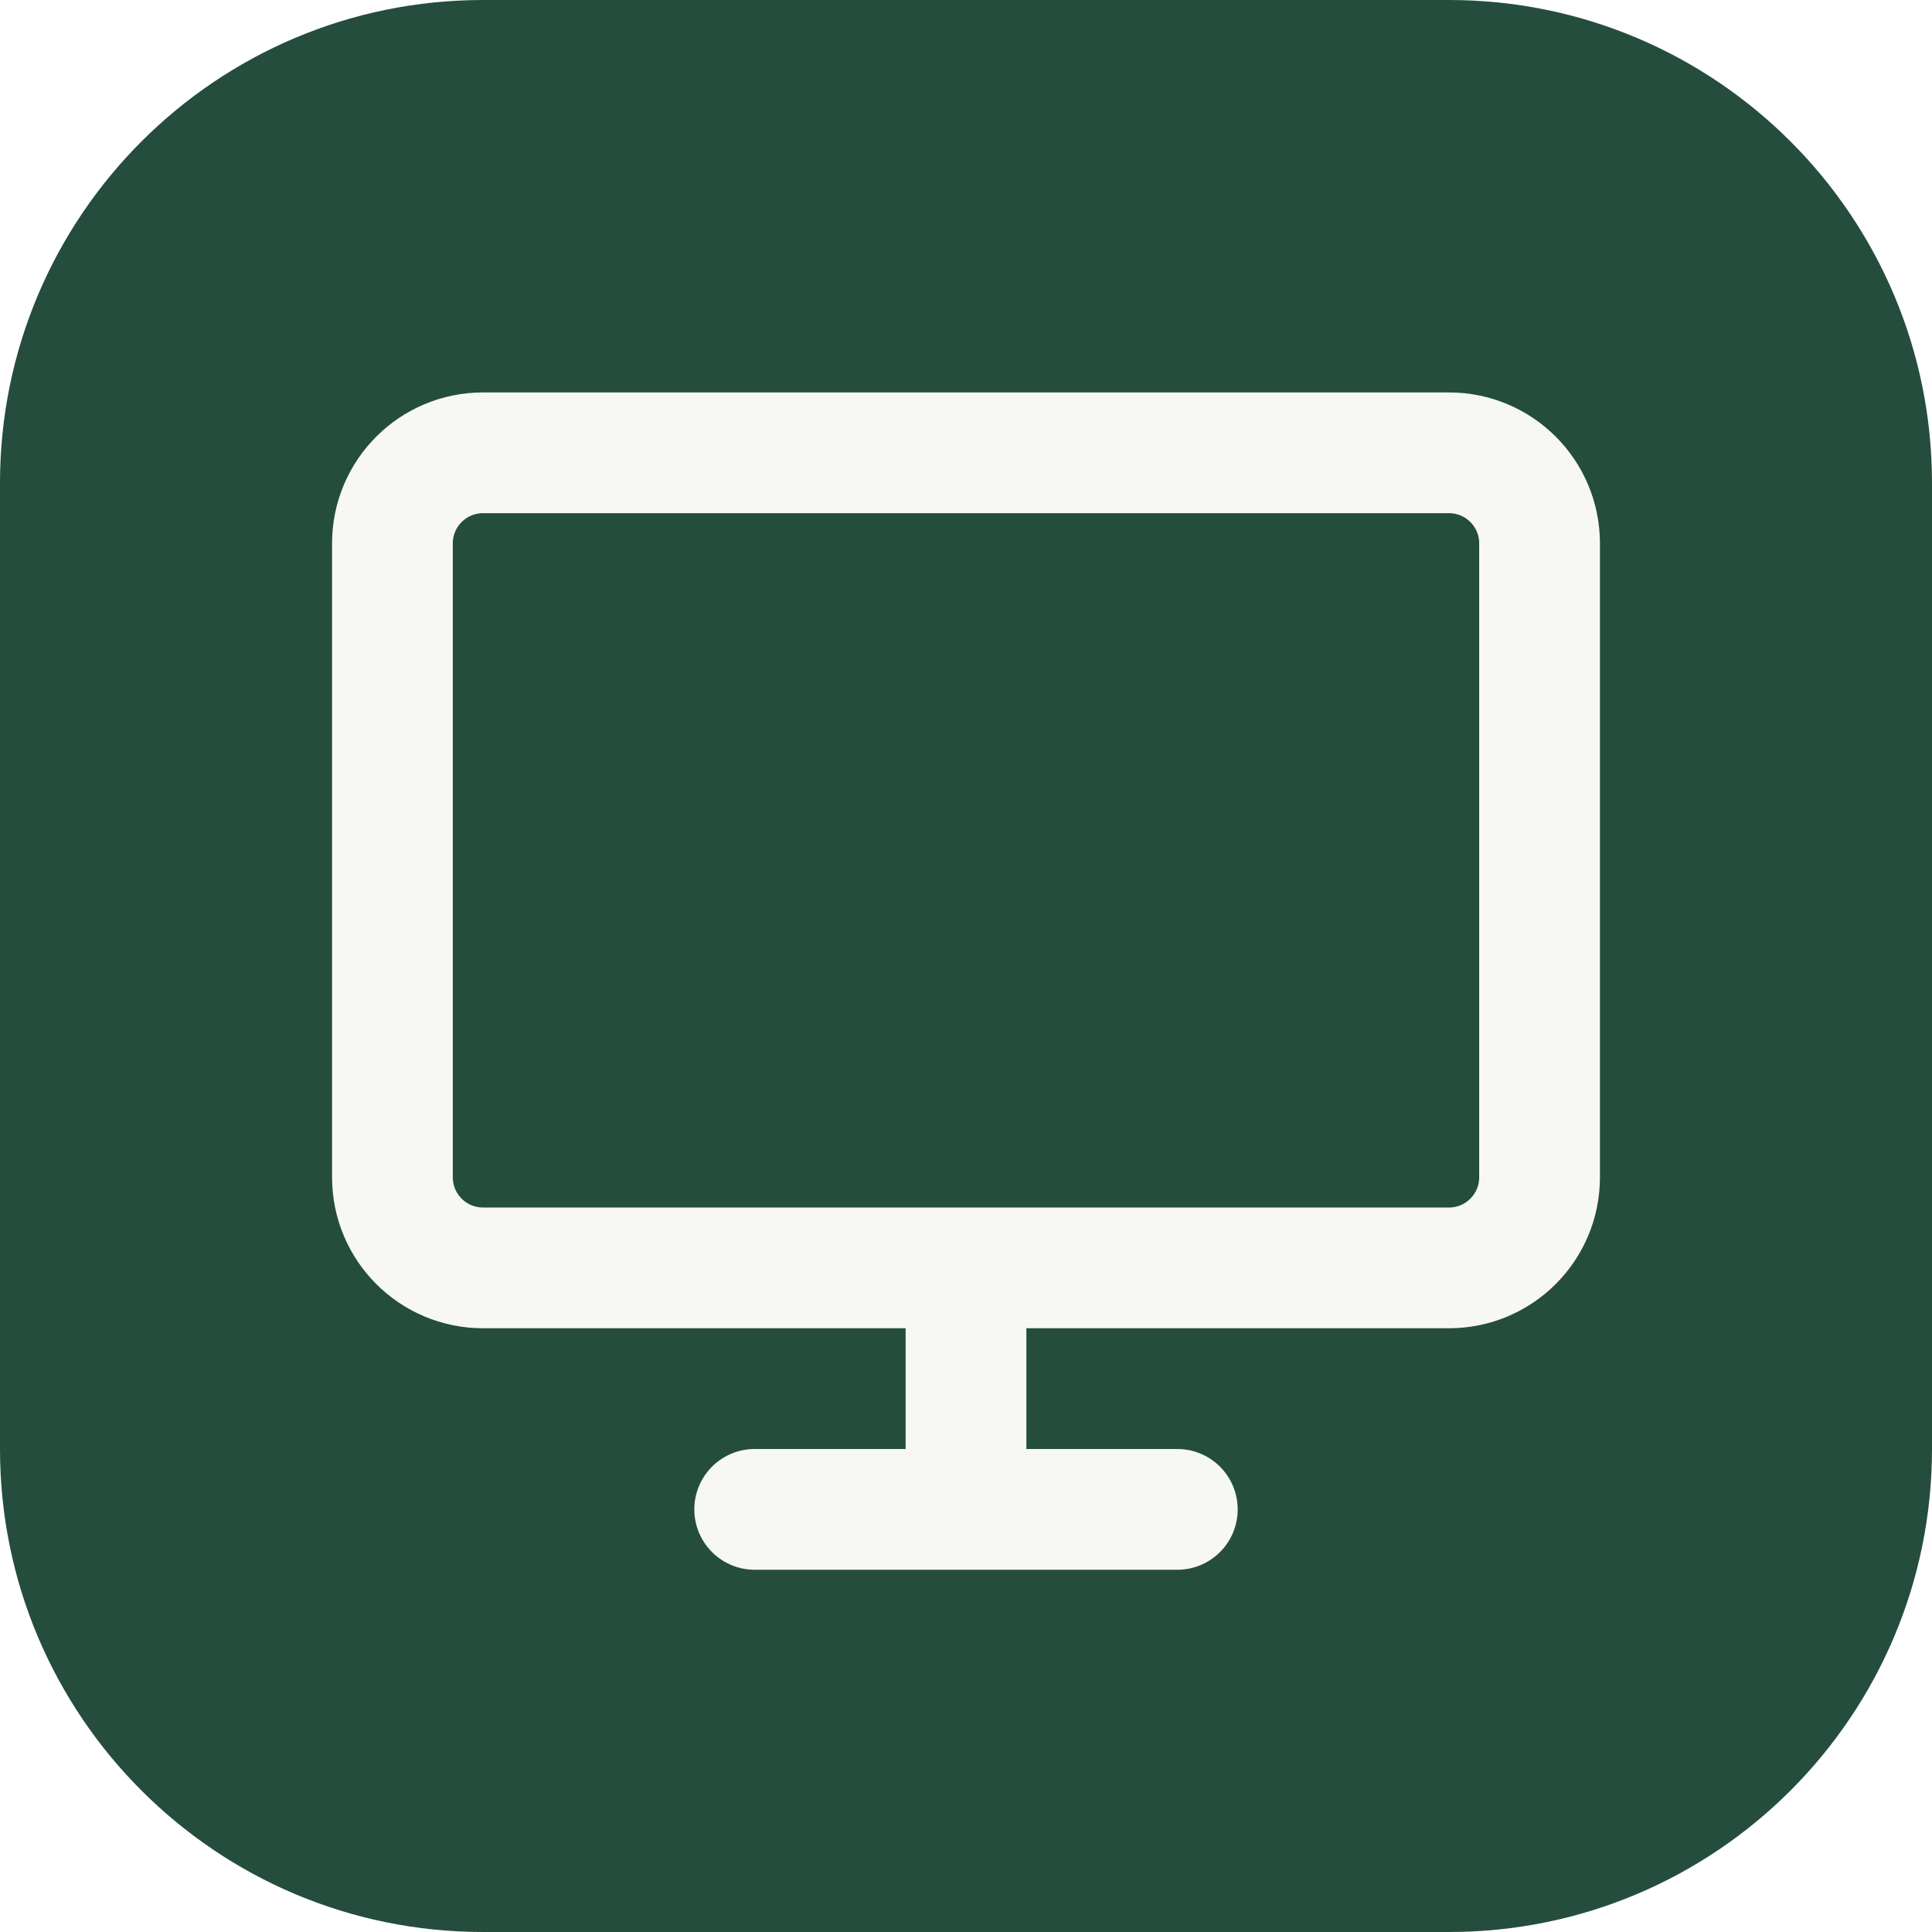
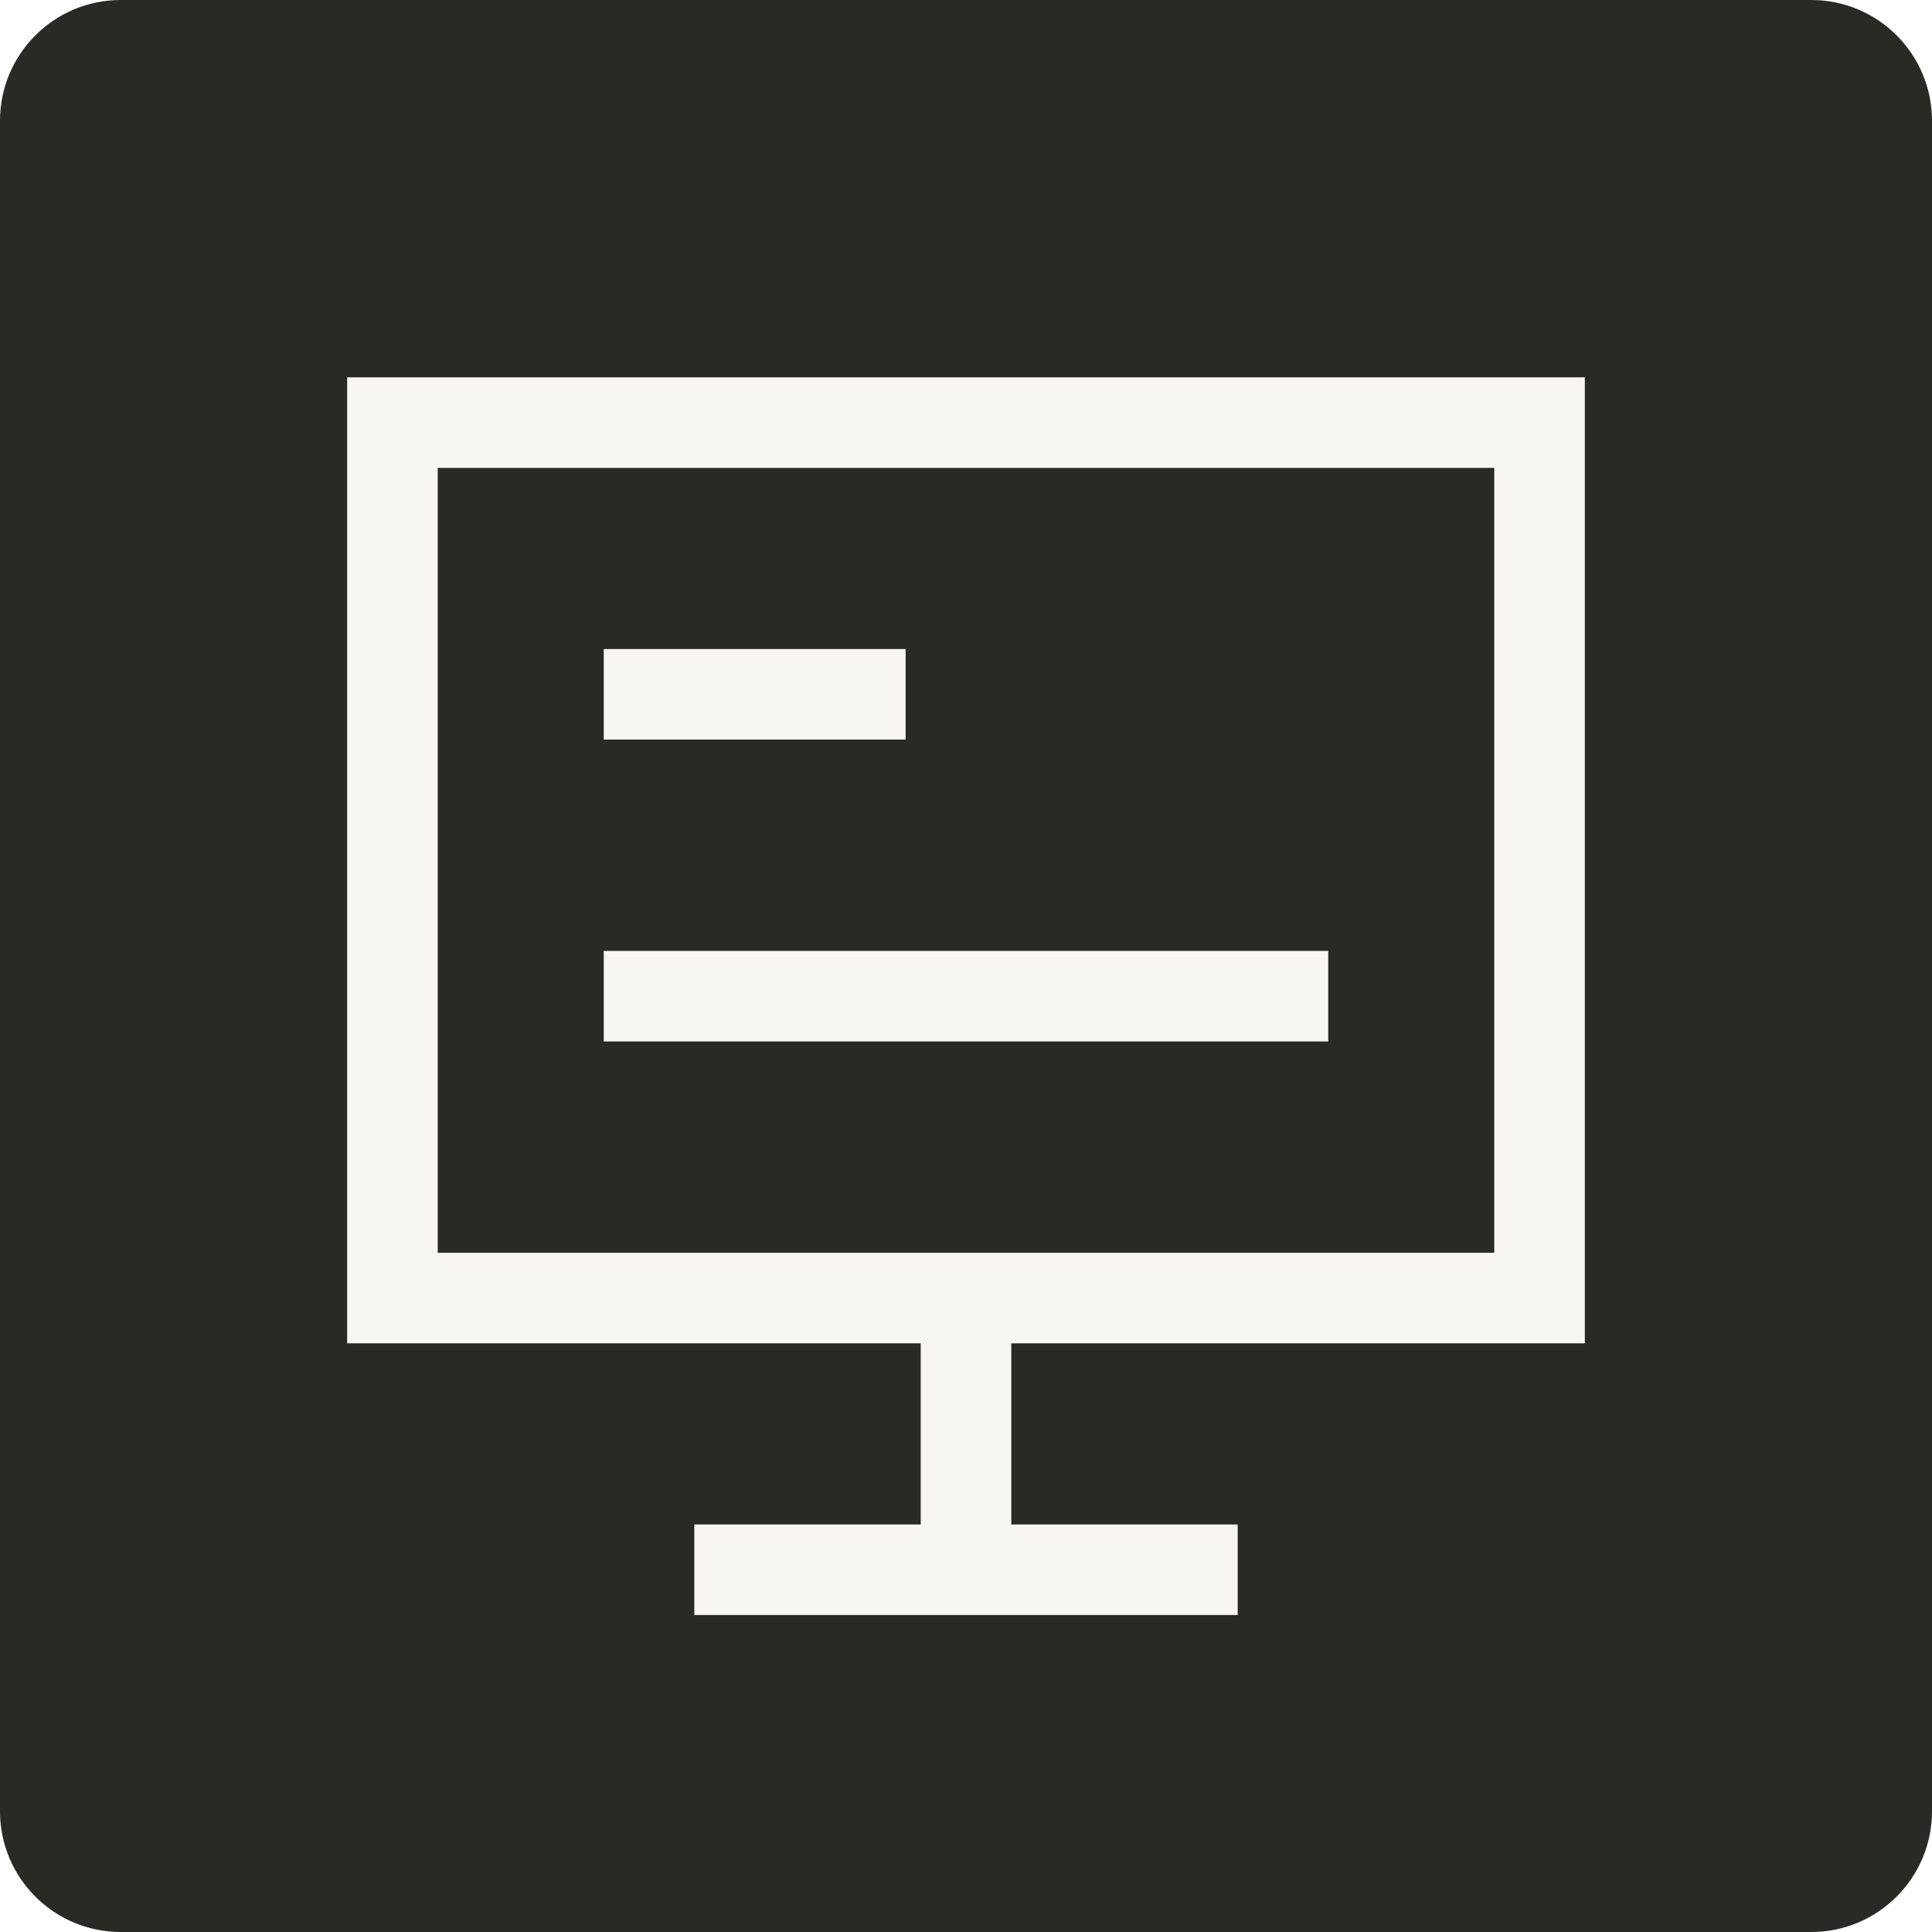
<svg xmlns="http://www.w3.org/2000/svg" viewBox="0 0 64 64">
-   <rect width="64" height="64" rx="16" fill="#254d3e" />
-   <rect x="13" y="15" width="38" height="27" rx="3" fill="none" stroke="#f7f8f5" stroke-width="4" />
-   <path d="M25 50h14M32 43v7" stroke="#f7f8f5" stroke-width="4" stroke-linecap="round" />
+   <rect width="64" height="64" rx="4" fill="#292925" />
+   <path d="M13 14h38v29H13zM32 43v9M23 52h18M20 23h10M20 33h24" fill="none" stroke="#f7f6f3" stroke-width="3" />
</svg>
